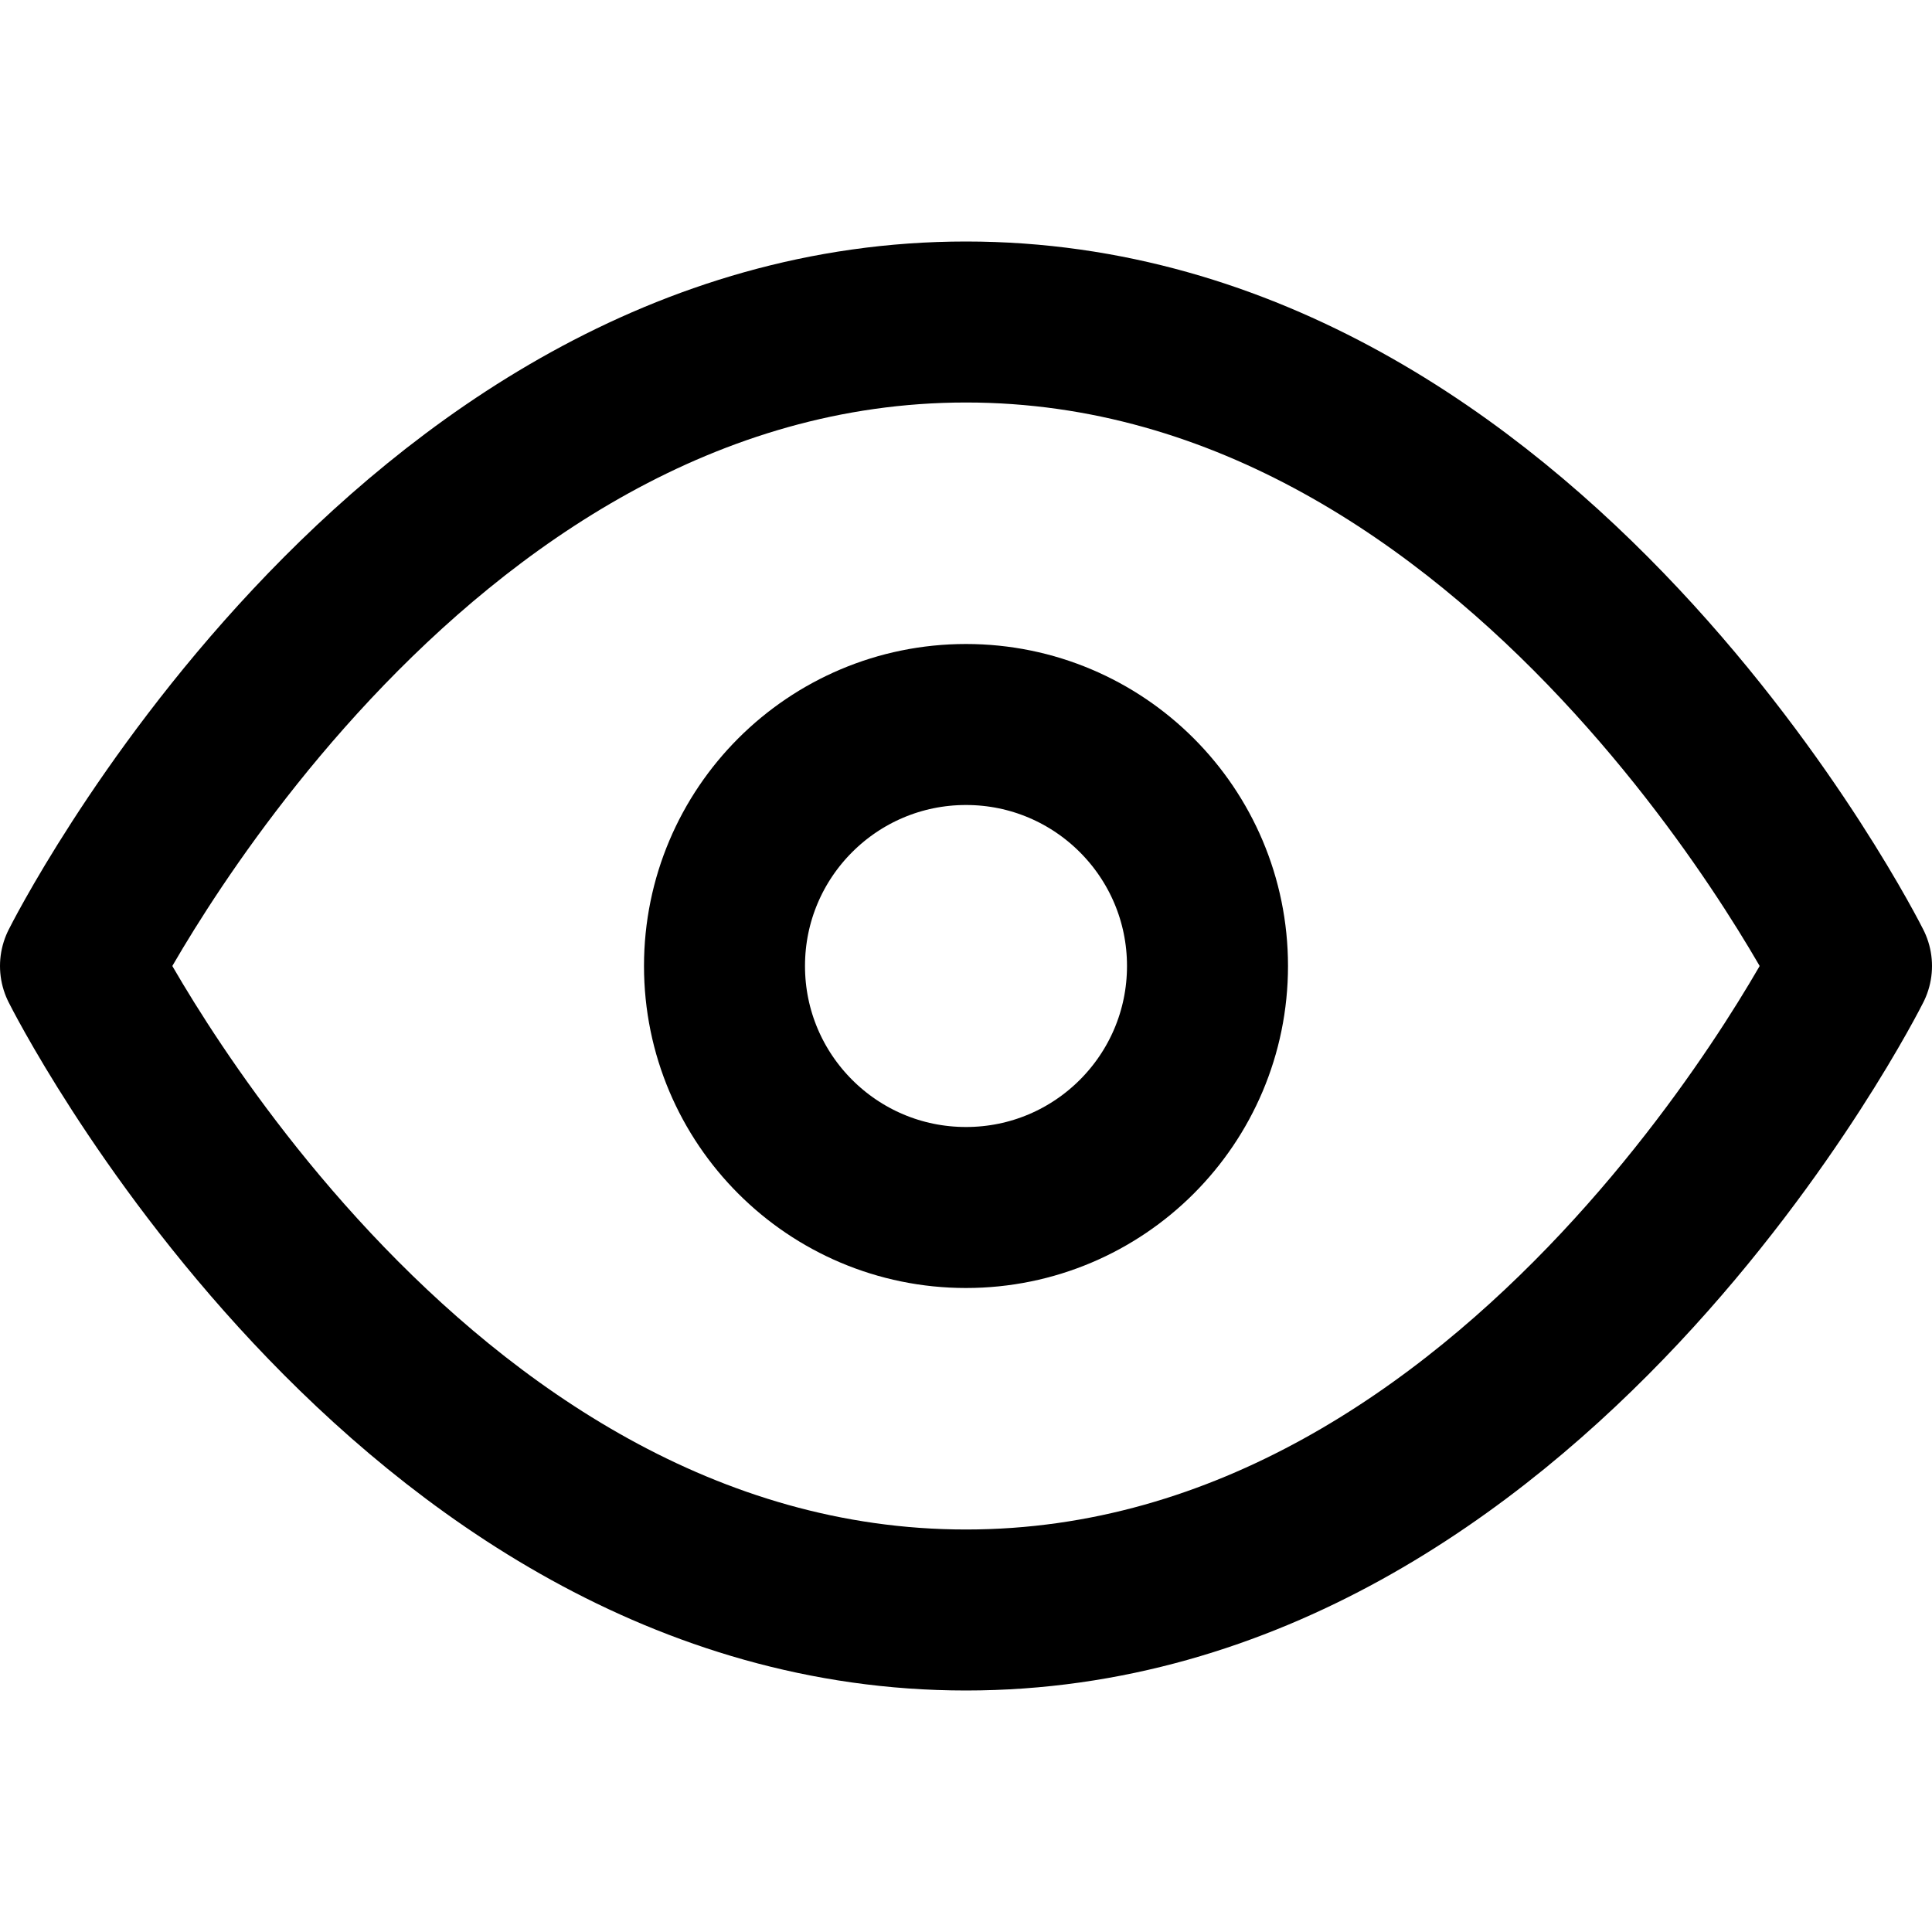
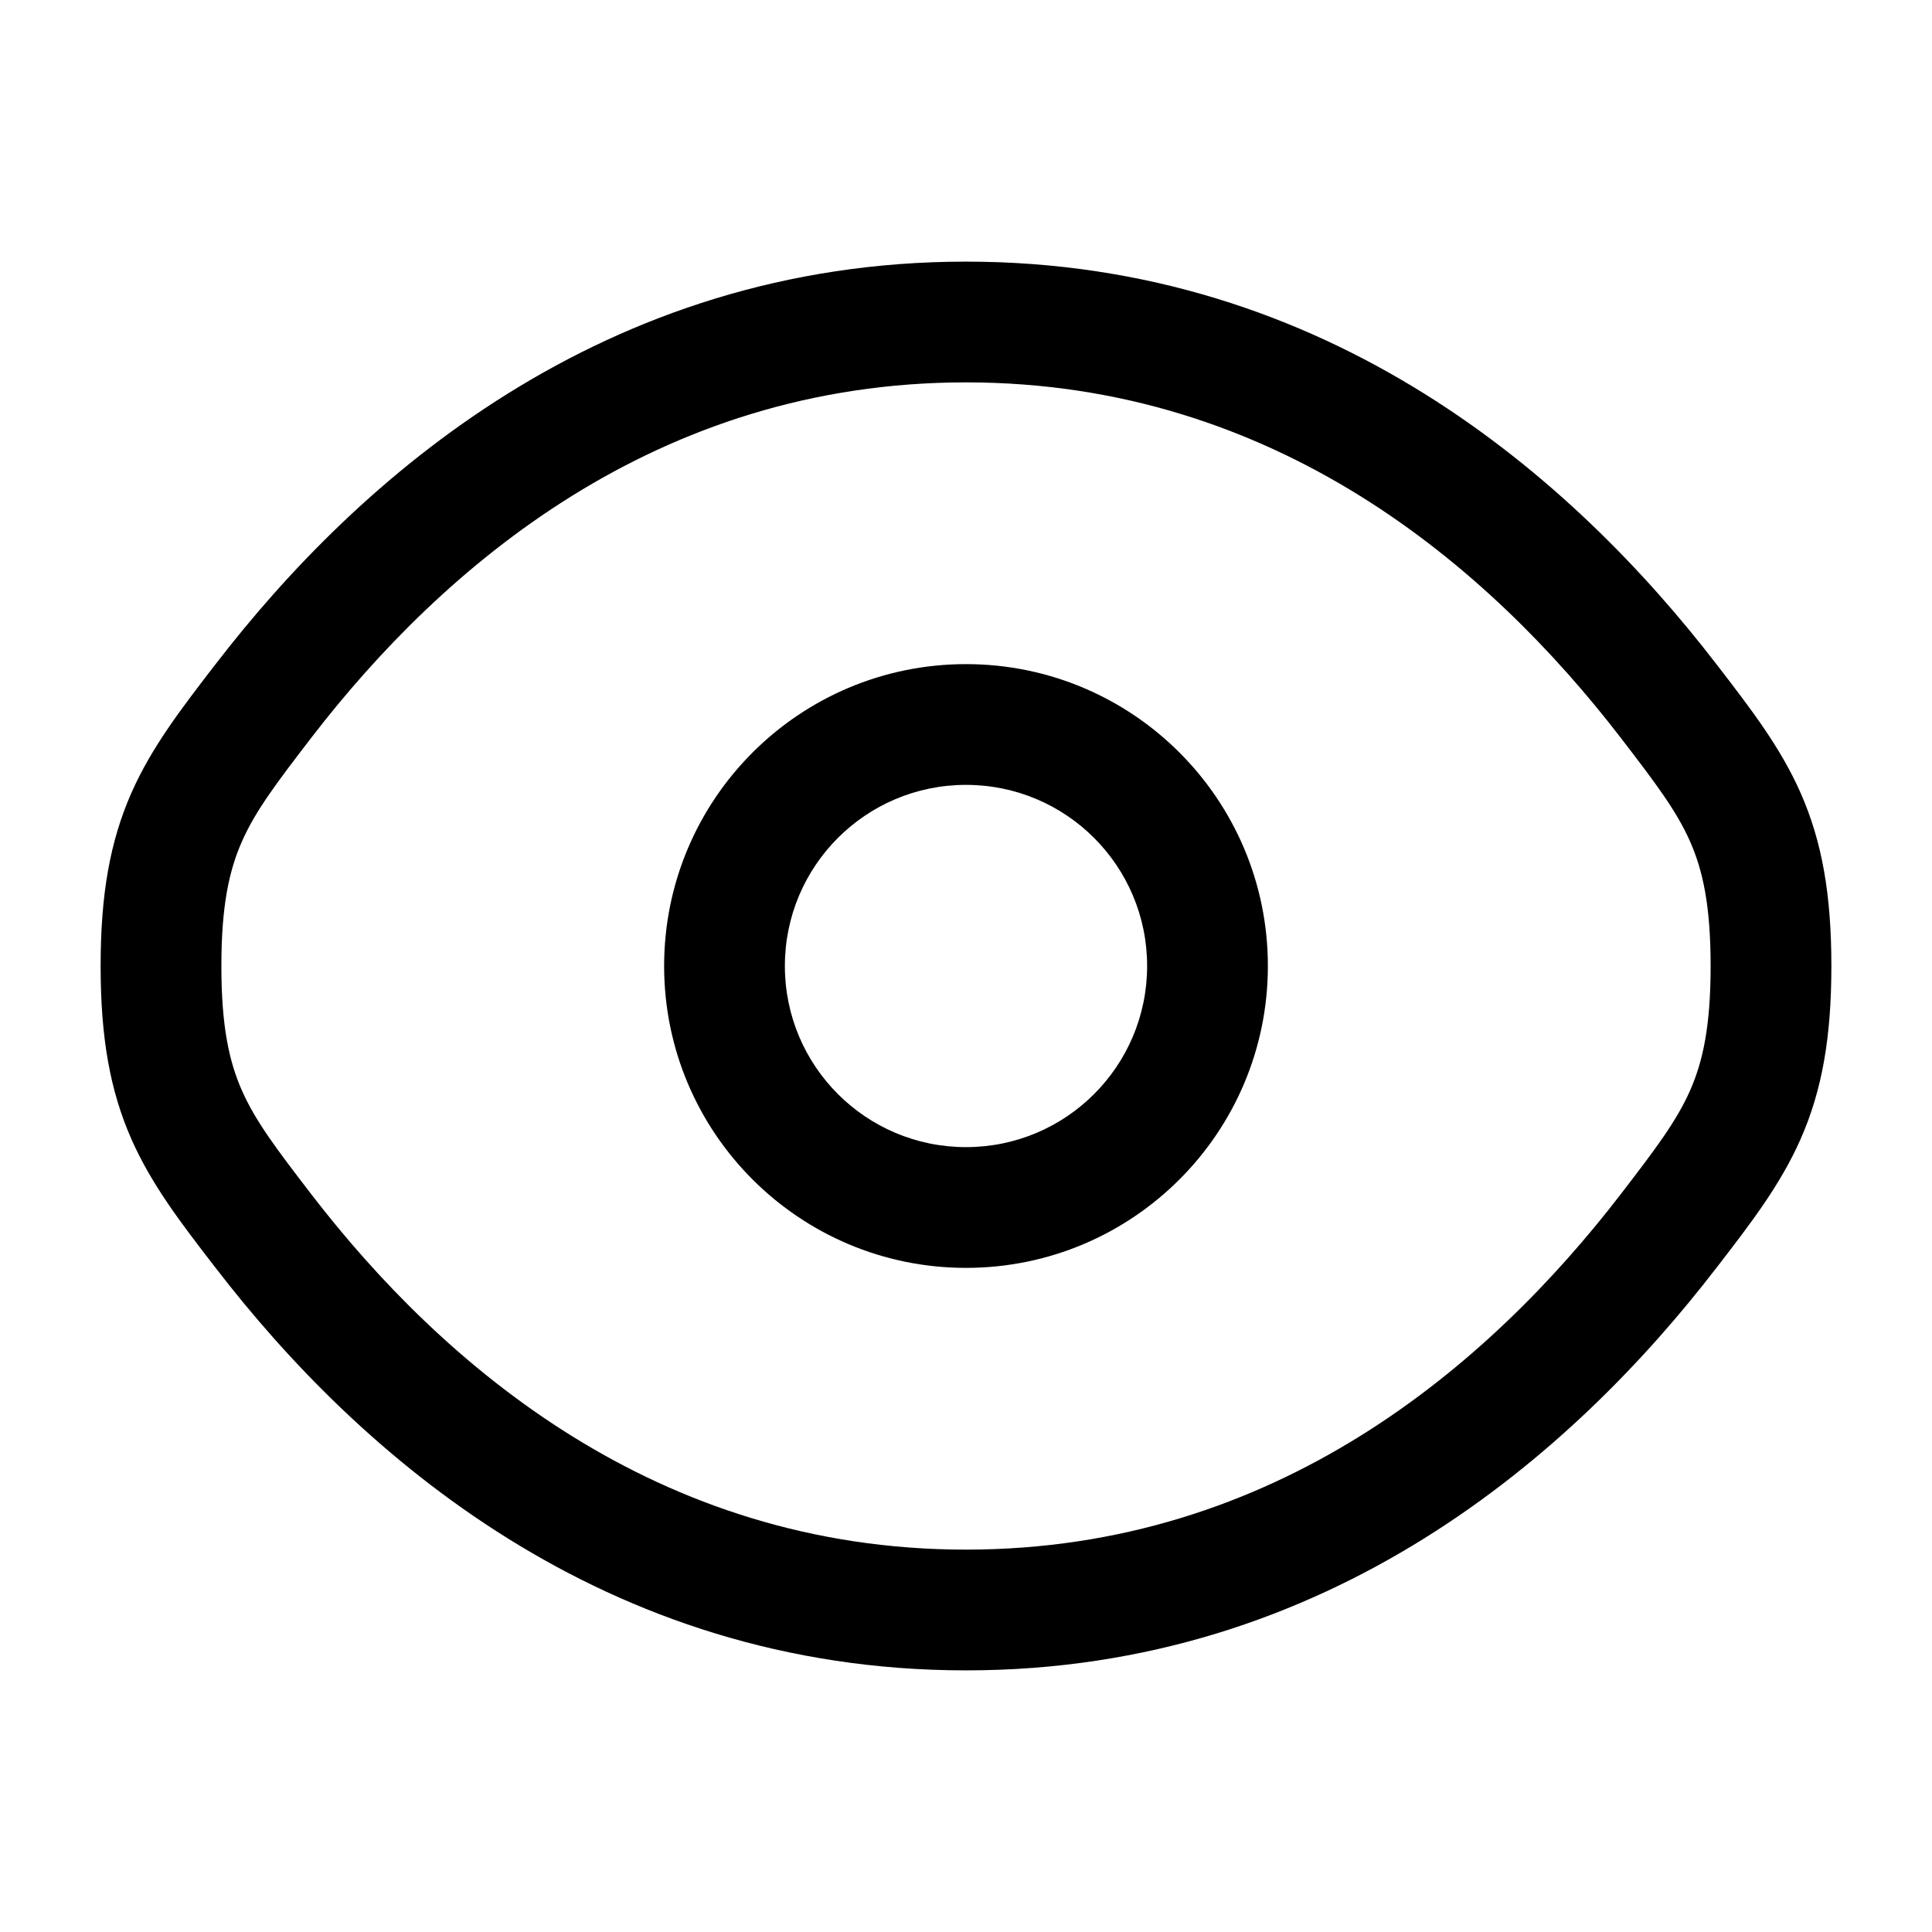
- <svg xmlns="http://www.w3.org/2000/svg" width="24" height="24" viewBox="0 0 24 24" fill="none" stroke="currentColor" stroke-width="2" stroke-linecap="round" stroke-linejoin="round" class="feather feather-activity">
-   <path d="M1 12s4-8 11-8 11 8 11 8-4 8-11 8-11-8-11-8z" />
-   <circle cx="12" cy="12" r="3" />
+ <svg xmlns="http://www.w3.org/2000/svg" viewBox="0 0 24 24" fill="none">
+   <g id="SVGRepo_bgCarrier" stroke-width="0" />
+   <g id="SVGRepo_tracerCarrier" stroke-linecap="round" stroke-linejoin="round" />
+   <g id="SVGRepo_iconCarrier">
+     <path fill-rule="evenodd" clip-rule="evenodd" d="M12 8.25C9.929 8.25 8.25 9.929 8.25 12C8.25 14.071 9.929 15.75 12 15.75C14.071 15.75 15.75 14.071 15.75 12C15.75 9.929 14.071 8.25 12 8.25ZM9.75 12C9.75 10.757 10.757 9.75 12 9.75C13.243 9.75 14.25 10.757 14.25 12C14.25 13.243 13.243 14.25 12 14.25C10.757 14.25 9.75 13.243 9.75 12Z" fill="currentColor" />
+     <path fill-rule="evenodd" clip-rule="evenodd" d="M12 3.25C7.486 3.25 4.445 5.954 2.681 8.247L2.649 8.288C2.25 8.807 1.882 9.284 1.633 9.848C1.366 10.453 1.25 11.112 1.25 12C1.25 12.888 1.366 13.547 1.633 14.152C1.882 14.716 2.25 15.194 2.649 15.712L2.681 15.753C4.445 18.046 7.486 20.75 12 20.75C16.514 20.75 19.555 18.046 21.319 15.753L21.351 15.712C21.75 15.194 22.118 14.716 22.367 14.152C22.634 13.547 22.75 12.888 22.75 12C22.75 11.112 22.634 10.453 22.367 9.848C22.118 9.284 21.75 8.807 21.351 8.288L21.319 8.247C19.555 5.954 16.514 3.25 12 3.25ZM3.869 9.162C5.499 7.045 8.15 4.75 12 4.75C15.85 4.75 18.501 7.045 20.131 9.162C20.569 9.732 20.826 10.072 20.995 10.454C21.153 10.812 21.25 11.249 21.25 12C21.25 12.751 21.153 13.188 20.995 13.546C20.826 13.928 20.569 14.268 20.131 14.838C18.501 16.955 15.85 19.25 12 19.25C8.15 19.25 5.499 16.955 3.869 14.838C3.431 14.268 3.174 13.928 3.005 13.546C2.847 13.188 2.75 12.751 2.75 12C2.75 11.249 2.847 10.812 3.005 10.454C3.174 10.072 3.431 9.732 3.869 9.162Z" fill="currentColor" />
+   </g>
</svg>
